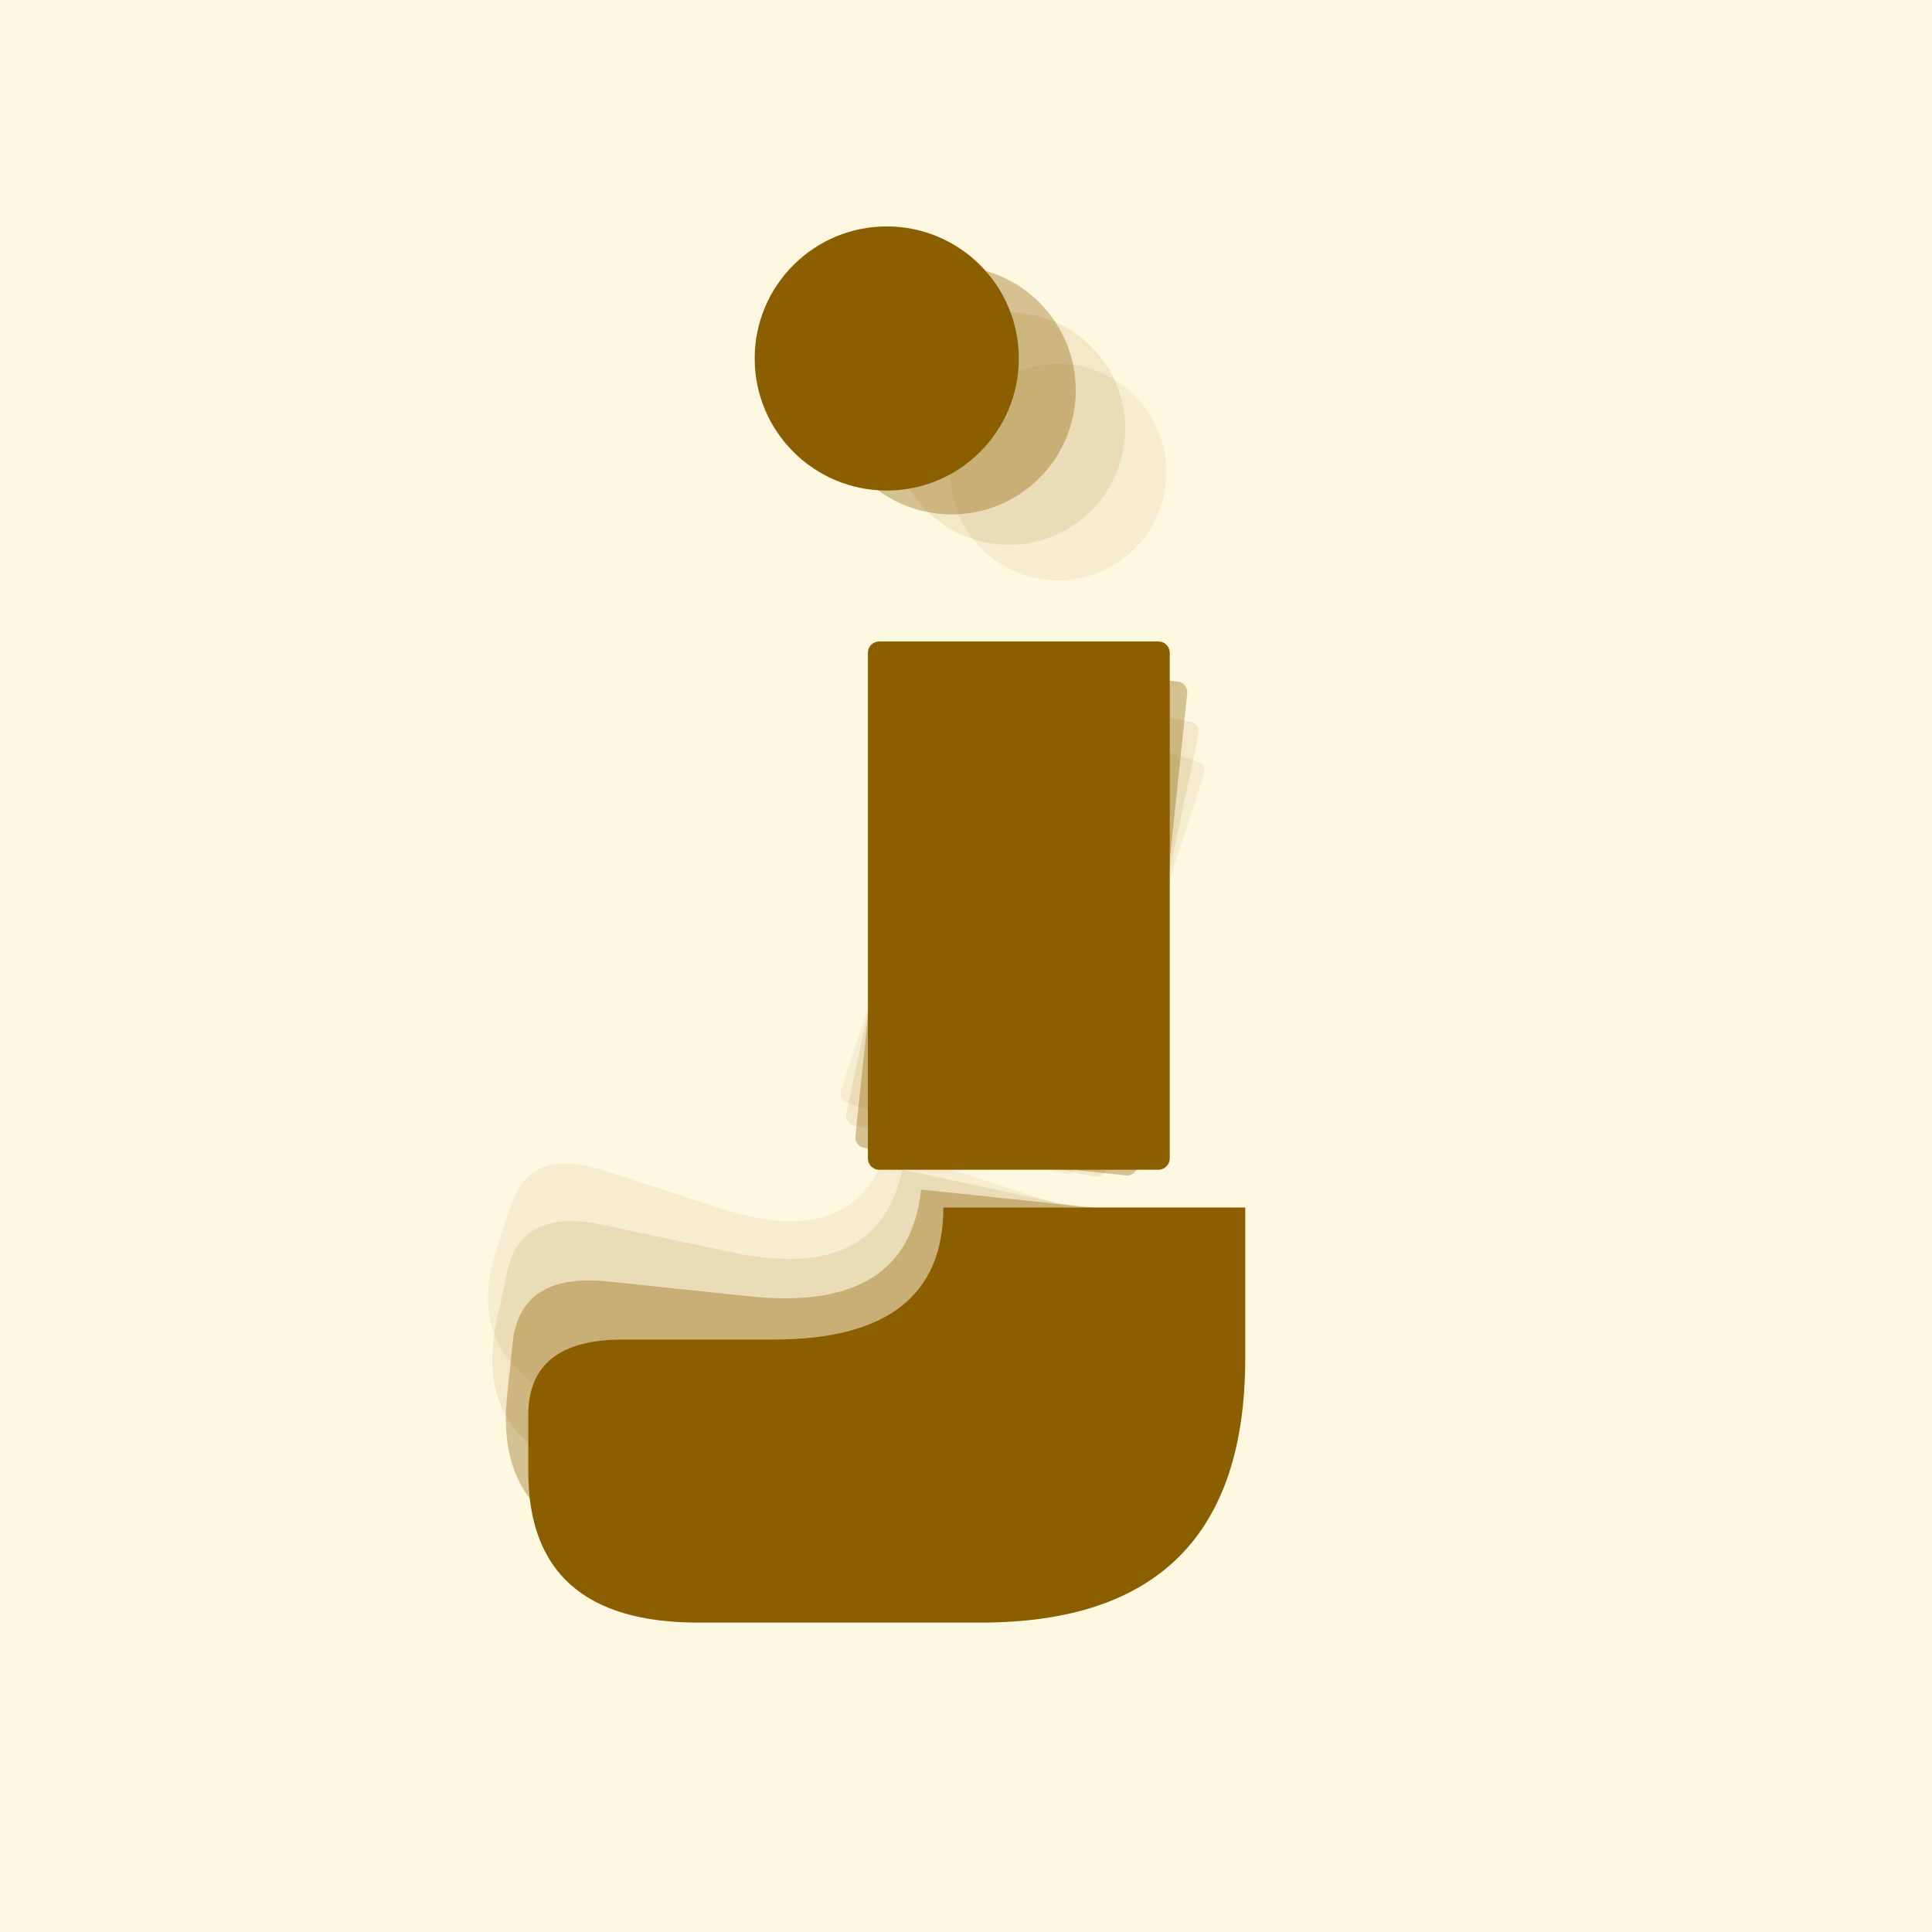
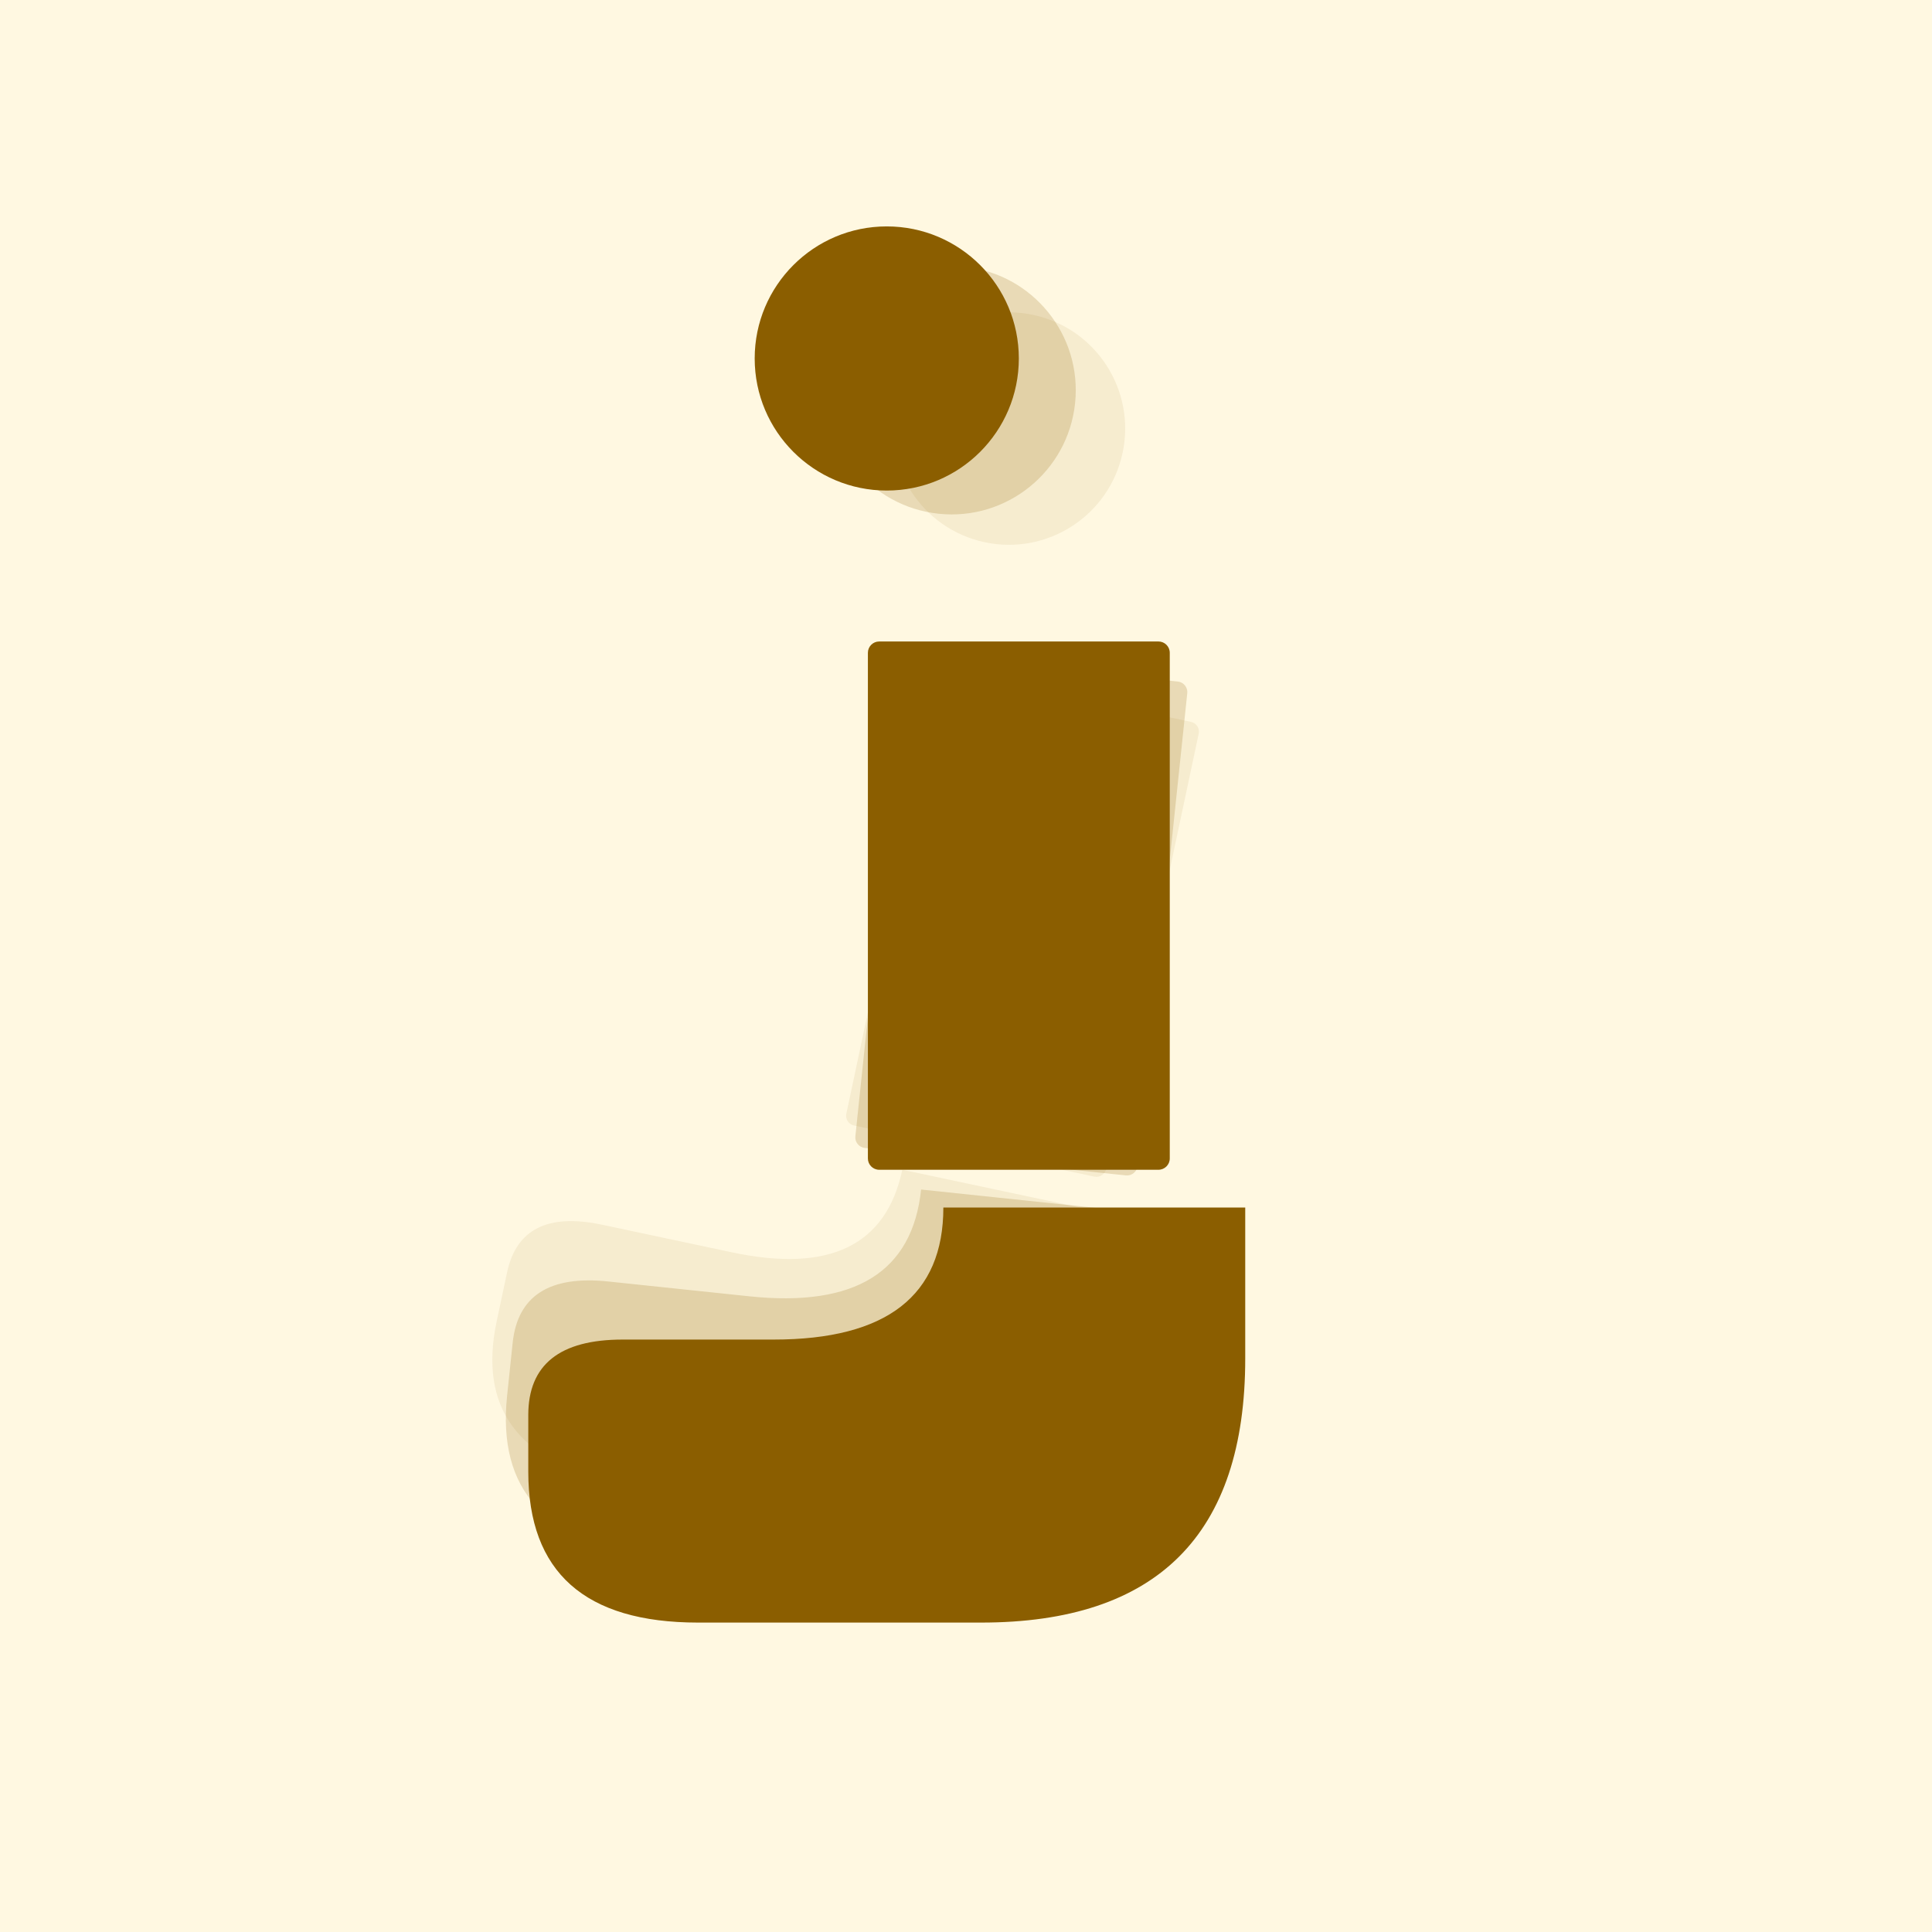
<svg xmlns="http://www.w3.org/2000/svg" viewBox="0 0 1024 1024" role="img" aria-label="jeffols rotational mark">
  <rect width="1024" height="1024" rx="0" fill="#FFF8E1" />
  <g fill="#8B5E00">
-     <g transform="rotate(18 512 512) translate(512 512) scale(0.82) translate(-512 -512)" opacity="0.080">
+     <g transform="rotate(12 512 512) translate(512 512) scale(0.88) translate(-512 -512)" opacity="0.080">
      <circle cx="470" cy="190" r="70" />
      <rect x="460" y="340" width="160" height="280" rx="6" />
      <path d="M 500 640 H 660 V 720 Q 660 860 520 860 H 370 Q 280 860 280 780 V 750 Q 280 710 330 710 H 410 Q 500 710 500 640 Z" />
    </g>
-     <g transform="rotate(12 512 512) translate(512 512) scale(0.88) translate(-512 -512)" opacity="0.114">
-       <circle cx="470" cy="190" r="70" />
-       <rect x="460" y="340" width="160" height="280" rx="6" />
-       <path d="M 500 640 H 660 V 720 Q 660 860 520 860 H 370 Q 280 860 280 780 V 750 Q 280 710 330 710 H 410 Q 500 710 500 640 Z" />
-     </g>
-     <g transform="rotate(6 512 512) translate(512 512) scale(0.94) translate(-512 -512)" opacity="0.353">
+     <g transform="rotate(6 512 512) translate(512 512) scale(0.94) translate(-512 -512)" opacity="0.195">
      <circle cx="470" cy="190" r="70" />
      <rect x="460" y="340" width="160" height="280" rx="6" />
      <path d="M 500 640 H 660 V 720 Q 660 860 520 860 H 370 Q 280 860 280 780 V 750 Q 280 710 330 710 H 410 Q 500 710 500 640 Z" />
    </g>
    <g transform="rotate(0 512 512) translate(512 512) scale(1) translate(-512 -512)" opacity="1.000">
      <circle cx="470" cy="190" r="70" />
      <rect x="460" y="340" width="160" height="280" rx="6" />
      <path d="M 500 640 H 660 V 720 Q 660 860 520 860 H 370 Q 280 860 280 780 V 750 Q 280 710 330 710 H 410 Q 500 710 500 640 Z" />
    </g>
  </g>
</svg>
